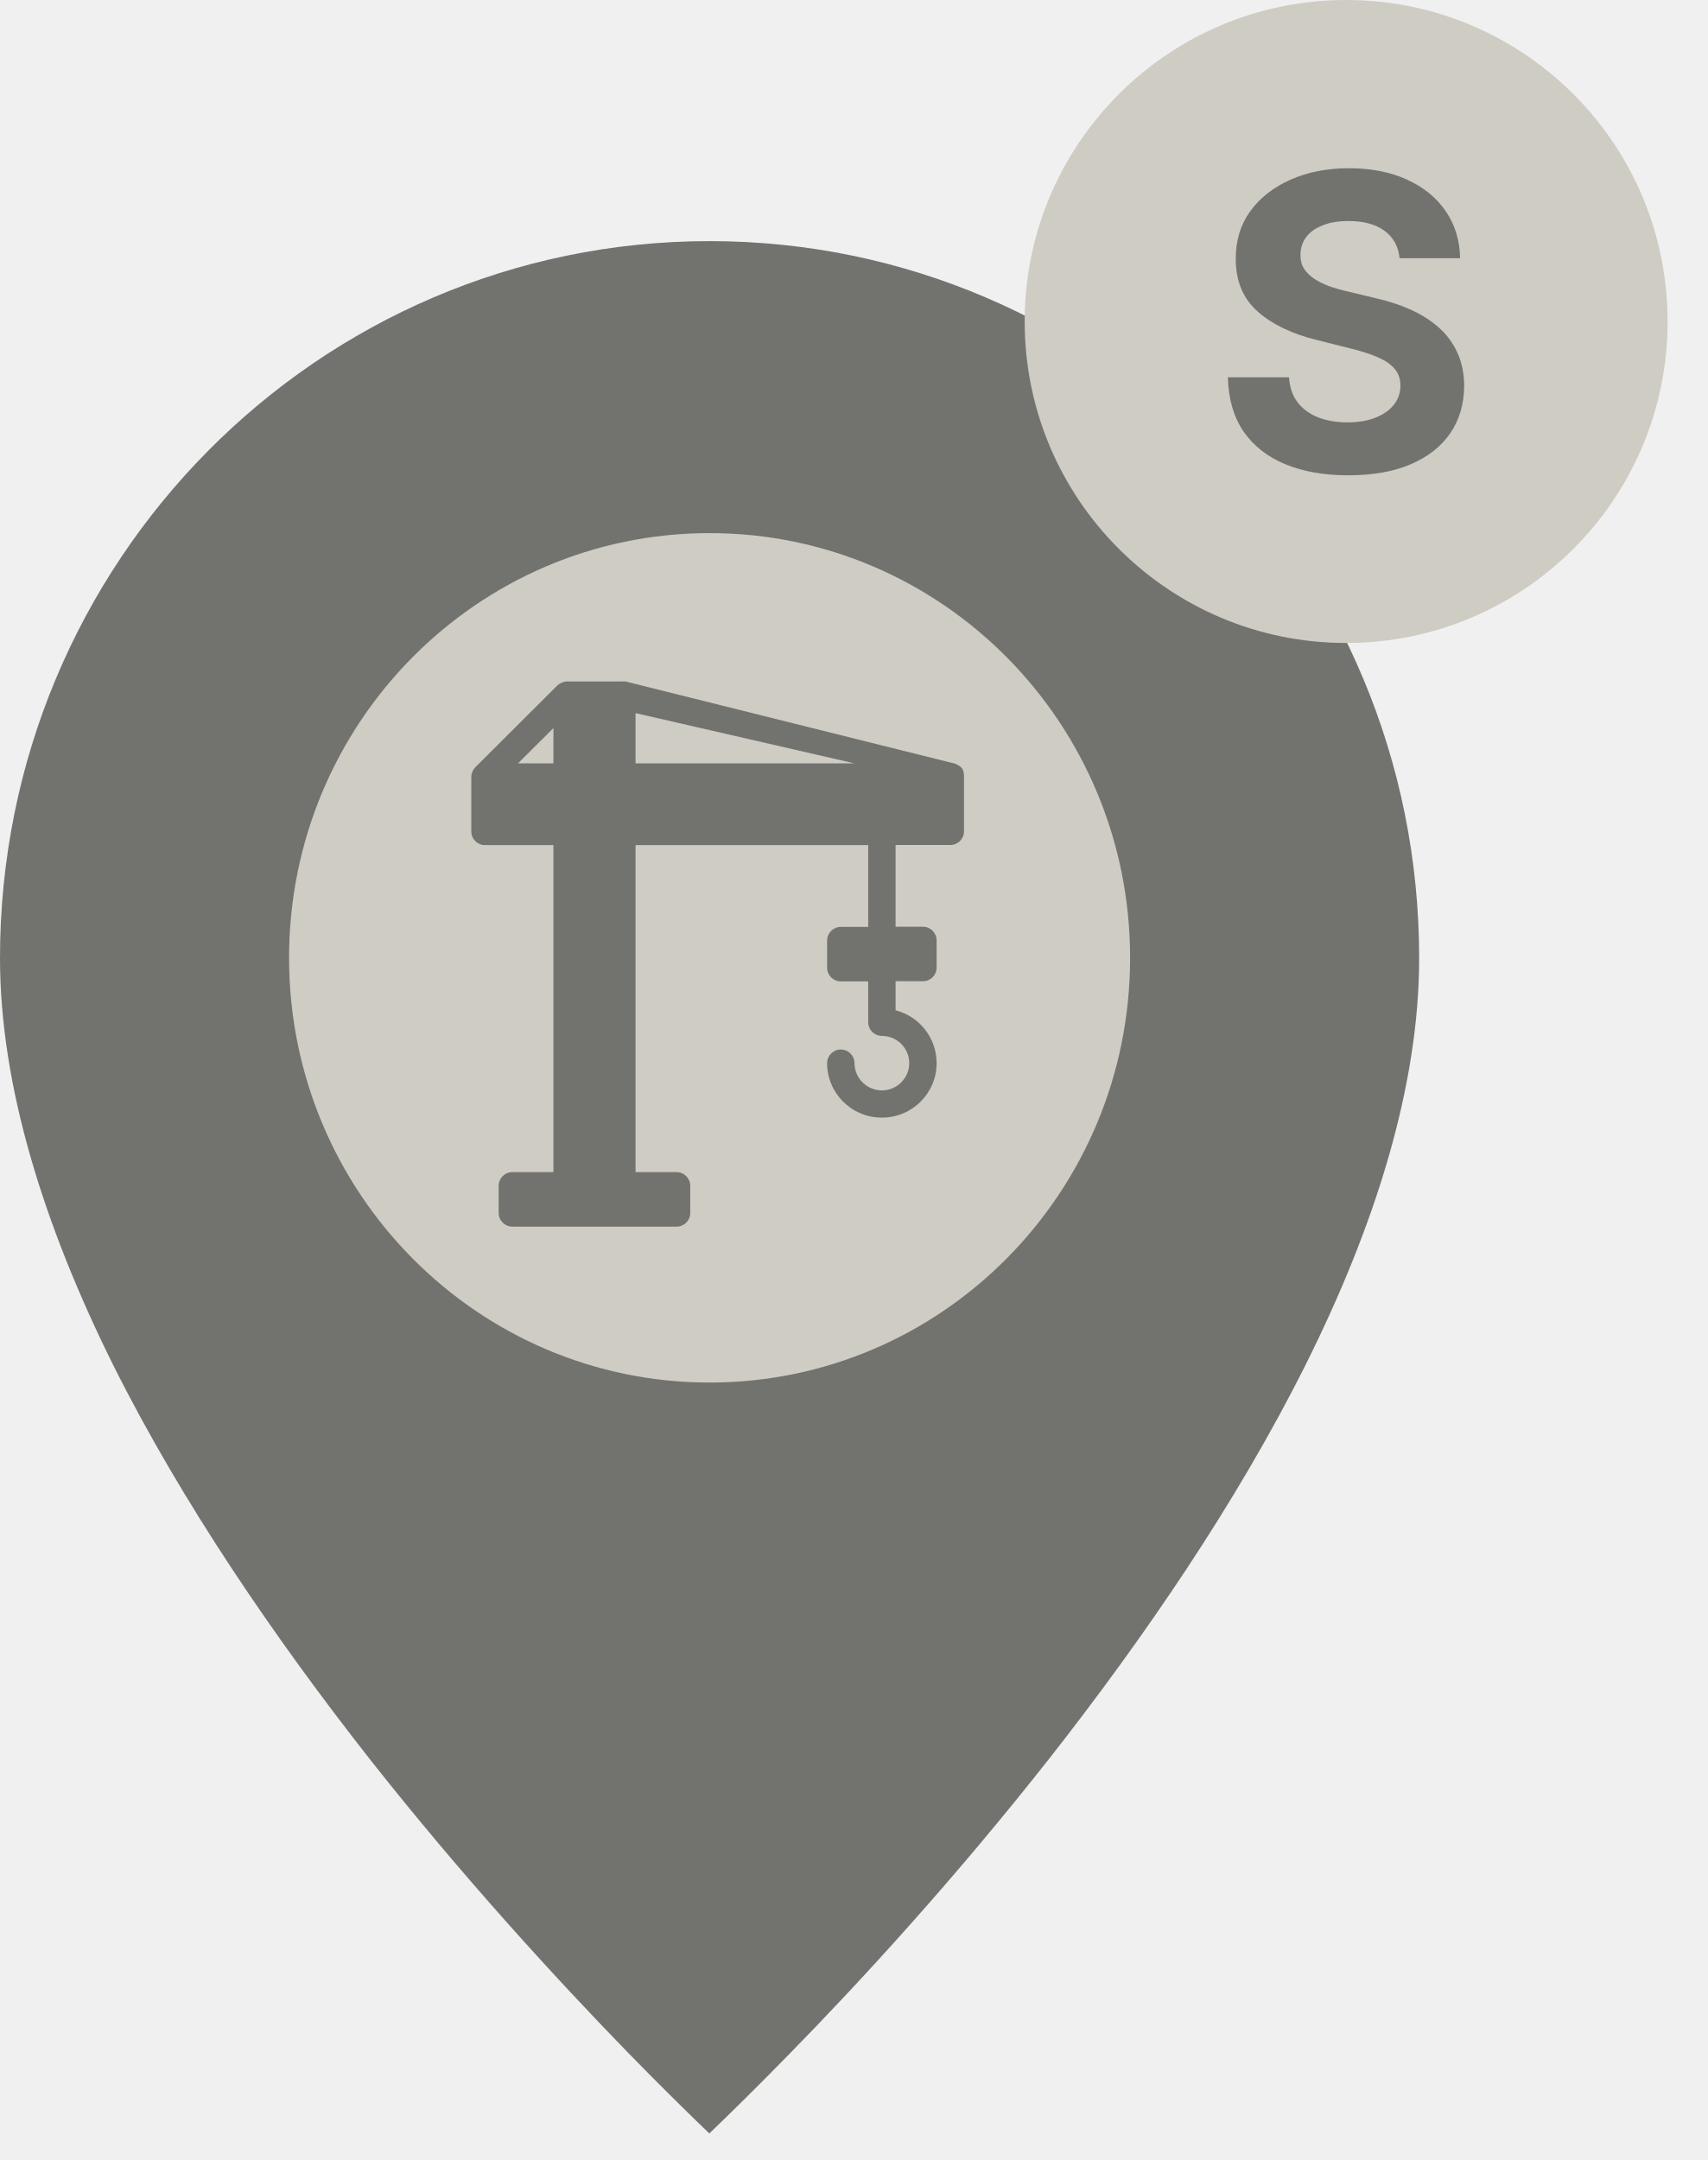
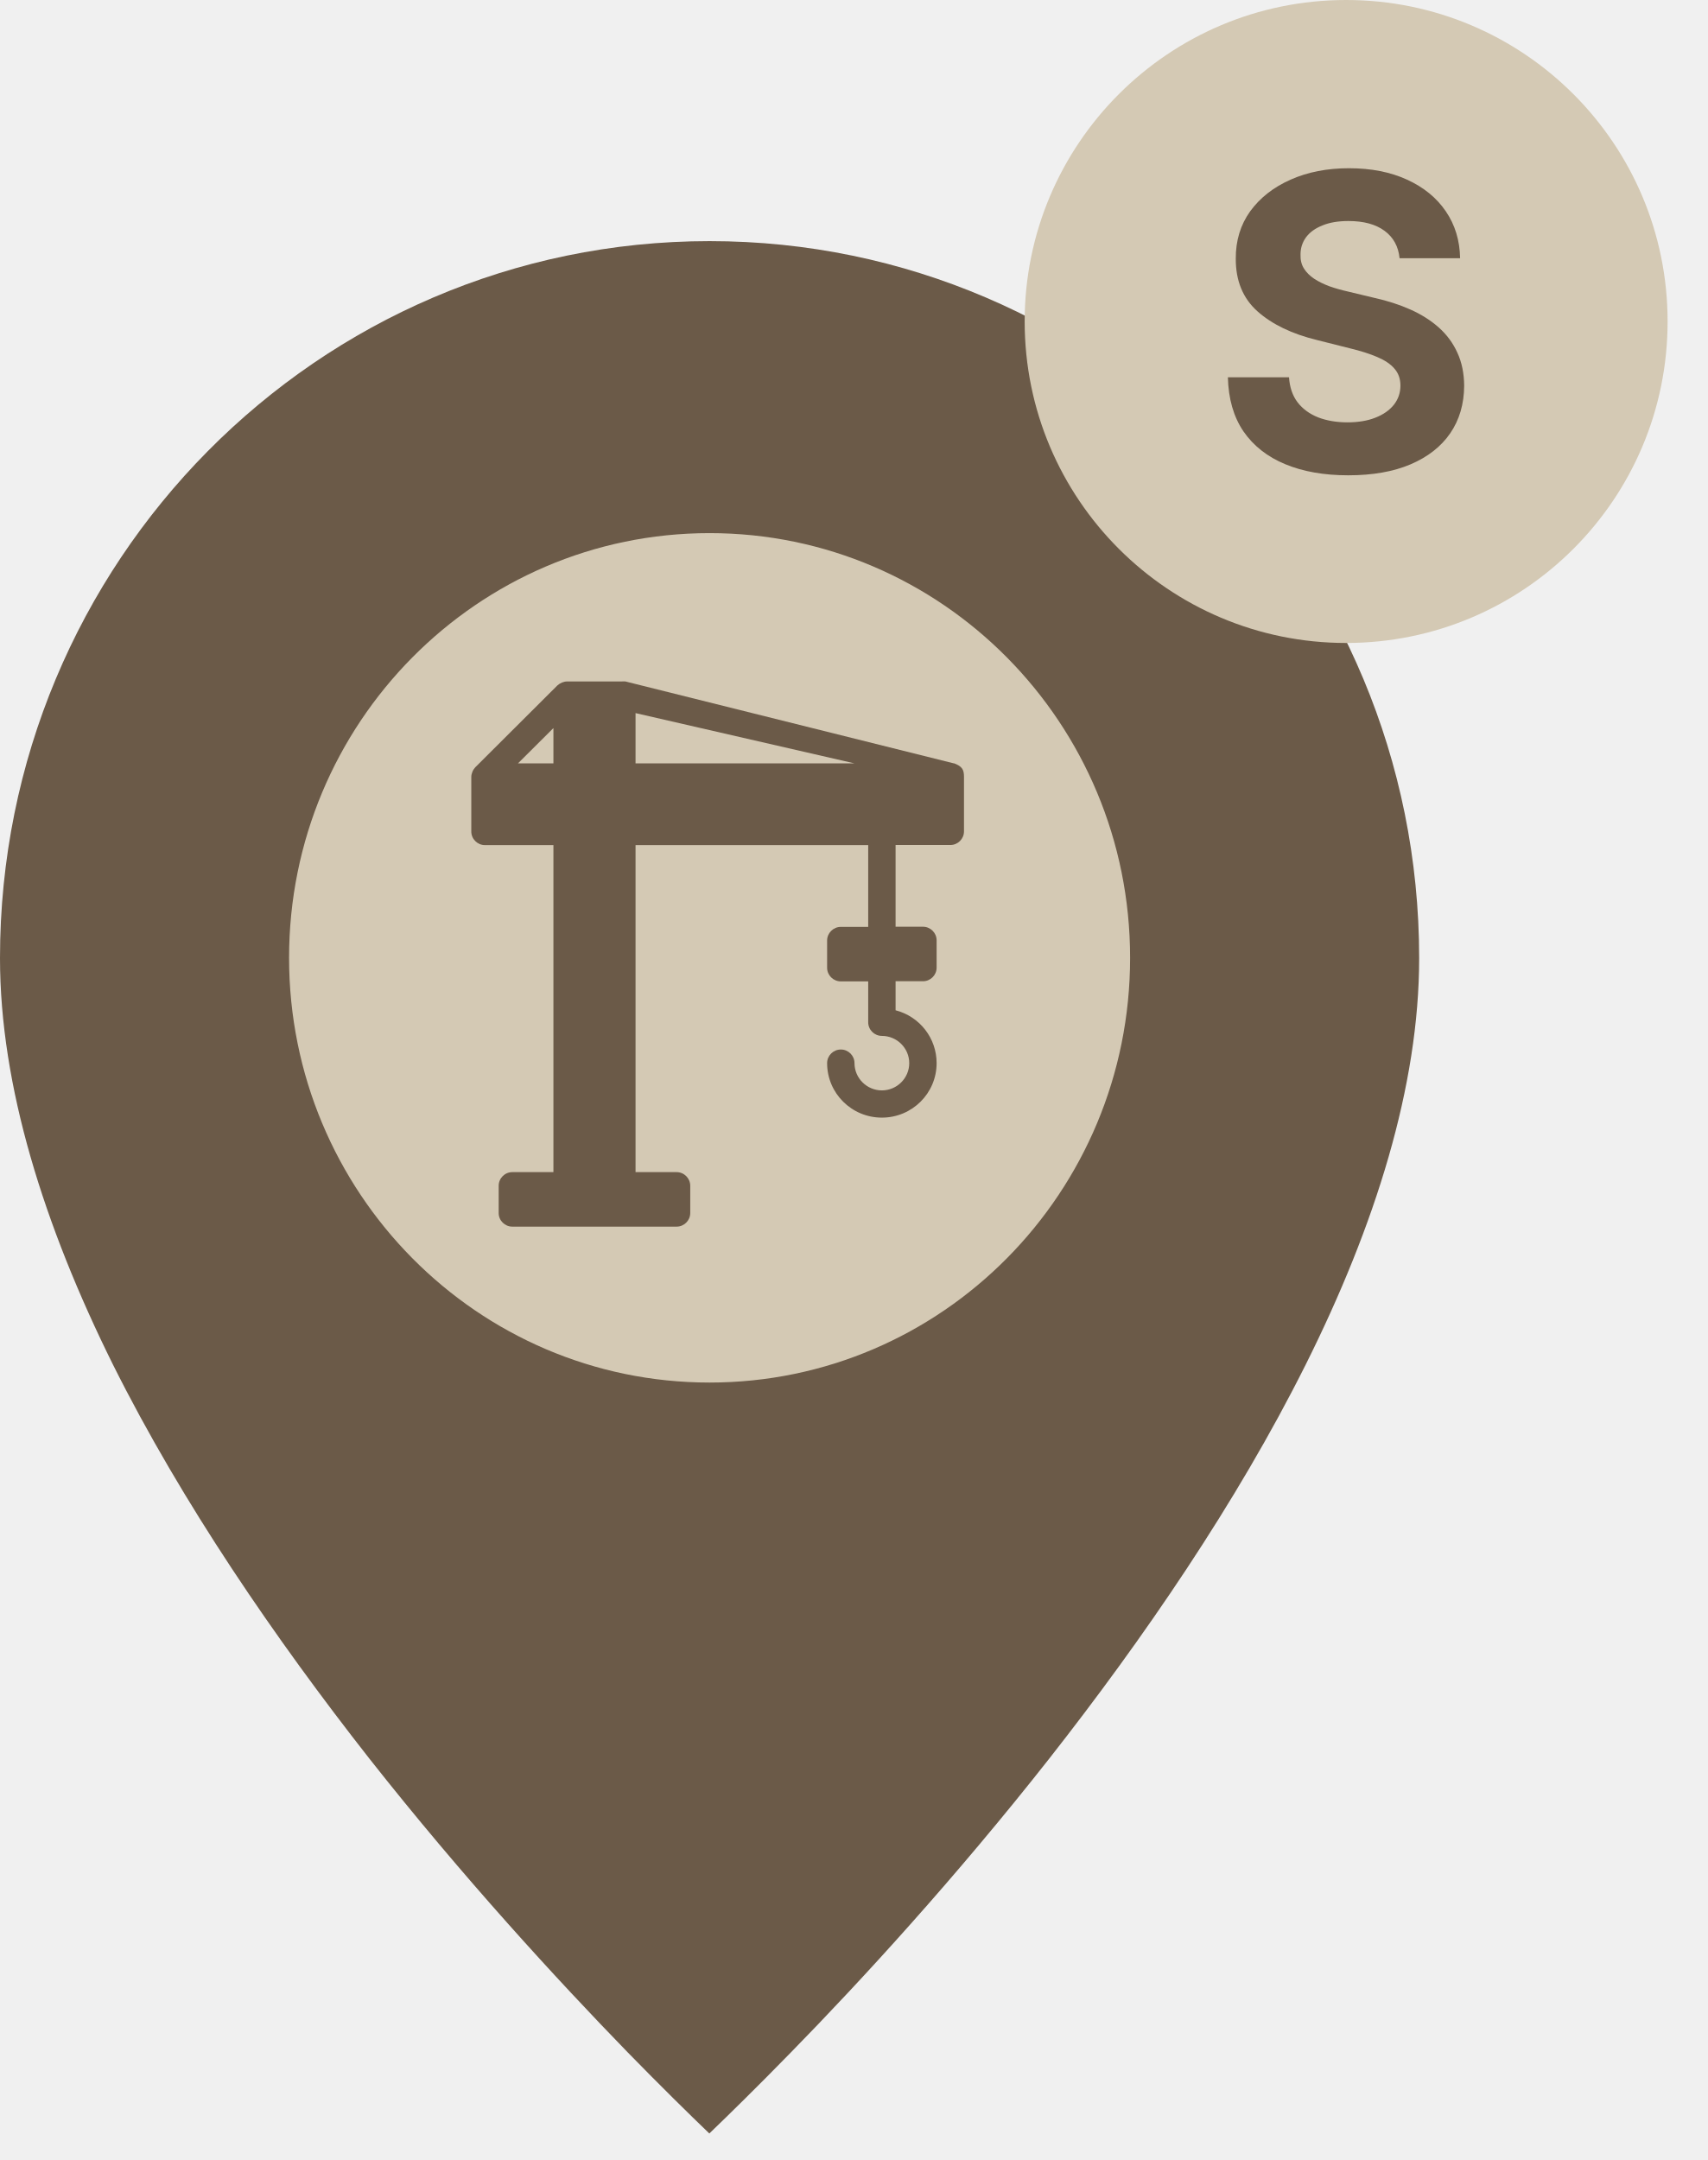
<svg xmlns="http://www.w3.org/2000/svg" width="34" height="43" viewBox="0 0 34 43" fill="none">
  <g id="Map pin">
    <g id="Pin=ready, size=small, active=no, hover=no">
-       <circle id="Ellipse 8" cx="14.2" cy="19.2" r="11.2" fill="#CFCCC4" />
-       <path id="Vector" fill-rule="evenodd" clip-rule="evenodd" d="M14.127 4.8C21.928 4.8 28.254 11.188 28.254 19.073C28.254 21.622 27.38 24.395 25.994 27.168C24.613 29.93 22.76 32.625 20.892 35.006C19.024 37.381 17.157 39.416 15.749 40.855C15.085 41.535 14.525 42.085 14.122 42.472C13.719 42.085 13.159 41.535 12.495 40.855C11.092 39.411 9.219 37.376 7.351 35.006C5.483 32.625 3.631 29.93 2.25 27.168C0.874 24.395 0 21.616 0 19.073C0 11.188 6.326 4.8 14.127 4.8ZM14.127 10.613C9.502 10.613 5.755 14.401 5.755 19.068C5.755 23.735 9.502 27.523 14.127 27.523C18.752 27.523 22.499 23.741 22.499 19.068C22.499 14.396 18.752 10.613 14.127 10.613Z" fill="#72726F" />
+       <circle id="Ellipse 8" cx="14.2" cy="19.2" r="11.2" fill="#D4C9B4" />
+       <path id="Vector" fill-rule="evenodd" clip-rule="evenodd" d="M14.127 4.8C21.928 4.8 28.254 11.188 28.254 19.073C28.254 21.622 27.38 24.395 25.994 27.168C24.613 29.93 22.76 32.625 20.892 35.006C19.024 37.381 17.157 39.416 15.749 40.855C15.085 41.535 14.525 42.085 14.122 42.472C13.719 42.085 13.159 41.535 12.495 40.855C11.092 39.411 9.219 37.376 7.351 35.006C5.483 32.625 3.631 29.93 2.25 27.168C0.874 24.395 0 21.616 0 19.073C0 11.188 6.326 4.8 14.127 4.8ZM14.127 10.613C9.502 10.613 5.755 14.401 5.755 19.068C5.755 23.735 9.502 27.523 14.127 27.523C18.752 27.523 22.499 23.741 22.499 19.068C22.499 14.396 18.752 10.613 14.127 10.613Z" fill="#6B5A48" />
      <g id="Layer_1" clip-path="url(#clip0_65_1793)">
-         <path id="Vector_2" d="M18.991 15.197L12.451 13.566C12.426 13.564 12.405 13.564 12.38 13.566H11.29C11.255 13.566 11.219 13.575 11.187 13.588C11.154 13.602 11.124 13.621 11.097 13.645L9.462 15.275C9.437 15.303 9.418 15.332 9.405 15.365C9.391 15.398 9.383 15.433 9.383 15.468V16.553C9.383 16.702 9.505 16.824 9.655 16.824H11.018V23.334H10.2C10.05 23.334 9.928 23.456 9.928 23.606V24.148C9.928 24.297 10.05 24.419 10.2 24.419H13.47C13.62 24.419 13.742 24.297 13.742 24.148V23.606C13.742 23.456 13.62 23.334 13.47 23.334H12.653V16.824H17.285V18.452H16.74C16.59 18.452 16.467 18.574 16.467 18.723V19.266C16.467 19.415 16.59 19.537 16.74 19.537H17.285V20.351C17.285 20.5 17.407 20.622 17.557 20.622C17.857 20.622 18.102 20.866 18.102 21.164C18.102 21.463 17.857 21.707 17.557 21.707C17.258 21.707 17.012 21.463 17.012 21.164C17.012 21.015 16.89 20.893 16.74 20.893C16.59 20.893 16.467 21.015 16.467 21.164C16.467 21.764 16.955 22.249 17.557 22.249C18.16 22.249 18.647 21.764 18.647 21.164C18.647 20.668 18.312 20.237 17.83 20.112V19.534H18.375C18.525 19.534 18.647 19.412 18.647 19.263V18.72C18.647 18.571 18.525 18.449 18.375 18.449H17.83V16.822H18.92C19.07 16.822 19.192 16.7 19.192 16.55V15.465C19.192 15.322 19.157 15.256 18.991 15.194V15.197ZM10.312 15.197L11.018 14.494V15.197H10.312ZM12.653 15.197V14.196L17.012 15.197H12.653Z" fill="#72726F" />
+         <path id="Vector_2" d="M18.991 15.197L12.451 13.566C12.426 13.564 12.405 13.564 12.38 13.566H11.29C11.255 13.566 11.219 13.575 11.187 13.588C11.154 13.602 11.124 13.621 11.097 13.645L9.462 15.275C9.437 15.303 9.418 15.332 9.405 15.365C9.391 15.398 9.383 15.433 9.383 15.468V16.553C9.383 16.702 9.505 16.824 9.655 16.824H11.018V23.334H10.2C10.05 23.334 9.928 23.456 9.928 23.606V24.148C9.928 24.297 10.05 24.419 10.2 24.419H13.47C13.62 24.419 13.742 24.297 13.742 24.148V23.606C13.742 23.456 13.62 23.334 13.47 23.334H12.653V16.824H17.285V18.452H16.74C16.59 18.452 16.467 18.574 16.467 18.723V19.266C16.467 19.415 16.59 19.537 16.74 19.537H17.285V20.351C17.285 20.5 17.407 20.622 17.557 20.622C17.857 20.622 18.102 20.866 18.102 21.164C18.102 21.463 17.857 21.707 17.557 21.707C17.258 21.707 17.012 21.463 17.012 21.164C17.012 21.015 16.89 20.893 16.74 20.893C16.59 20.893 16.467 21.015 16.467 21.164C16.467 21.764 16.955 22.249 17.557 22.249C18.16 22.249 18.647 21.764 18.647 21.164C18.647 20.668 18.312 20.237 17.83 20.112V19.534H18.375C18.525 19.534 18.647 19.412 18.647 19.263V18.72C18.647 18.571 18.525 18.449 18.375 18.449H17.83V16.822H18.92C19.07 16.822 19.192 16.7 19.192 16.55V15.465C19.192 15.322 19.157 15.256 18.991 15.194V15.197ZM10.312 15.197L11.018 14.494V15.197H10.312ZM12.653 15.197V14.196L17.012 15.197H12.653Z" fill="#6B5A48" />
      </g>
      <g id="Group 9">
-         <circle id="Ellipse 1" cx="26.8" cy="6.4" r="6.4" fill="#CFCCC4" />
-         <path id="S" d="M27.864 5.141C27.841 4.907 27.741 4.725 27.565 4.595C27.389 4.465 27.149 4.4 26.847 4.4C26.642 4.4 26.469 4.429 26.328 4.488C26.186 4.544 26.078 4.622 26.002 4.723C25.929 4.823 25.892 4.938 25.892 5.065C25.888 5.172 25.91 5.265 25.959 5.344C26.009 5.424 26.078 5.492 26.165 5.55C26.252 5.607 26.353 5.656 26.467 5.699C26.581 5.739 26.703 5.774 26.833 5.803L27.367 5.931C27.627 5.989 27.865 6.066 28.082 6.163C28.299 6.26 28.486 6.379 28.645 6.52C28.804 6.662 28.927 6.828 29.014 7.02C29.103 7.212 29.148 7.431 29.15 7.679C29.148 8.043 29.055 8.359 28.872 8.626C28.69 8.891 28.426 9.097 28.082 9.244C27.739 9.39 27.326 9.462 26.842 9.462C26.361 9.462 25.943 9.389 25.587 9.241C25.233 9.094 24.956 8.877 24.756 8.588C24.559 8.298 24.456 7.938 24.446 7.511H25.663C25.676 7.71 25.733 7.877 25.834 8.01C25.936 8.142 26.073 8.241 26.243 8.309C26.416 8.375 26.61 8.408 26.827 8.408C27.04 8.408 27.225 8.377 27.382 8.315C27.541 8.253 27.663 8.167 27.751 8.057C27.838 7.946 27.881 7.819 27.881 7.676C27.881 7.543 27.842 7.43 27.762 7.339C27.685 7.248 27.57 7.171 27.419 7.107C27.27 7.043 27.087 6.985 26.871 6.933L26.223 6.77C25.722 6.648 25.326 6.457 25.035 6.198C24.745 5.939 24.601 5.589 24.603 5.15C24.601 4.79 24.697 4.475 24.89 4.206C25.086 3.937 25.354 3.727 25.695 3.576C26.035 3.425 26.422 3.349 26.856 3.349C27.298 3.349 27.683 3.425 28.012 3.576C28.343 3.727 28.601 3.937 28.784 4.206C28.968 4.475 29.063 4.787 29.069 5.141H27.864Z" fill="#72726F" />
+         <circle id="Ellipse 1" cx="26.8" cy="6.4" r="6.4" fill="#D4C9B4" />
+         <path id="S" d="M27.864 5.141C27.841 4.907 27.741 4.725 27.565 4.595C27.389 4.465 27.149 4.4 26.847 4.4C26.642 4.4 26.469 4.429 26.328 4.488C26.186 4.544 26.078 4.622 26.002 4.723C25.929 4.823 25.892 4.938 25.892 5.065C25.888 5.172 25.91 5.265 25.959 5.344C26.009 5.424 26.078 5.492 26.165 5.55C26.252 5.607 26.353 5.656 26.467 5.699C26.581 5.739 26.703 5.774 26.833 5.803L27.367 5.931C27.627 5.989 27.865 6.066 28.082 6.163C28.299 6.26 28.486 6.379 28.645 6.52C28.804 6.662 28.927 6.828 29.014 7.02C29.103 7.212 29.148 7.431 29.15 7.679C29.148 8.043 29.055 8.359 28.872 8.626C28.69 8.891 28.426 9.097 28.082 9.244C27.739 9.39 27.326 9.462 26.842 9.462C26.361 9.462 25.943 9.389 25.587 9.241C25.233 9.094 24.956 8.877 24.756 8.588C24.559 8.298 24.456 7.938 24.446 7.511H25.663C25.676 7.71 25.733 7.877 25.834 8.01C25.936 8.142 26.073 8.241 26.243 8.309C26.416 8.375 26.61 8.408 26.827 8.408C27.04 8.408 27.225 8.377 27.382 8.315C27.541 8.253 27.663 8.167 27.751 8.057C27.838 7.946 27.881 7.819 27.881 7.676C27.881 7.543 27.842 7.43 27.762 7.339C27.685 7.248 27.57 7.171 27.419 7.107C27.27 7.043 27.087 6.985 26.871 6.933L26.223 6.77C25.722 6.648 25.326 6.457 25.035 6.198C24.745 5.939 24.601 5.589 24.603 5.15C24.601 4.79 24.697 4.475 24.89 4.206C25.086 3.937 25.354 3.727 25.695 3.576C26.035 3.425 26.422 3.349 26.856 3.349C27.298 3.349 27.683 3.425 28.012 3.576C28.343 3.727 28.601 3.937 28.784 4.206C28.968 4.475 29.063 4.787 29.069 5.141H27.864Z" fill="#6B5A48" />
      </g>
    </g>
  </g>
  <defs>
    <clipPath id="clip0_65_1793">
      <rect width="9.809" height="10.853" fill="white" transform="translate(9.38281 13.5664)" />
    </clipPath>
  </defs>
</svg>
